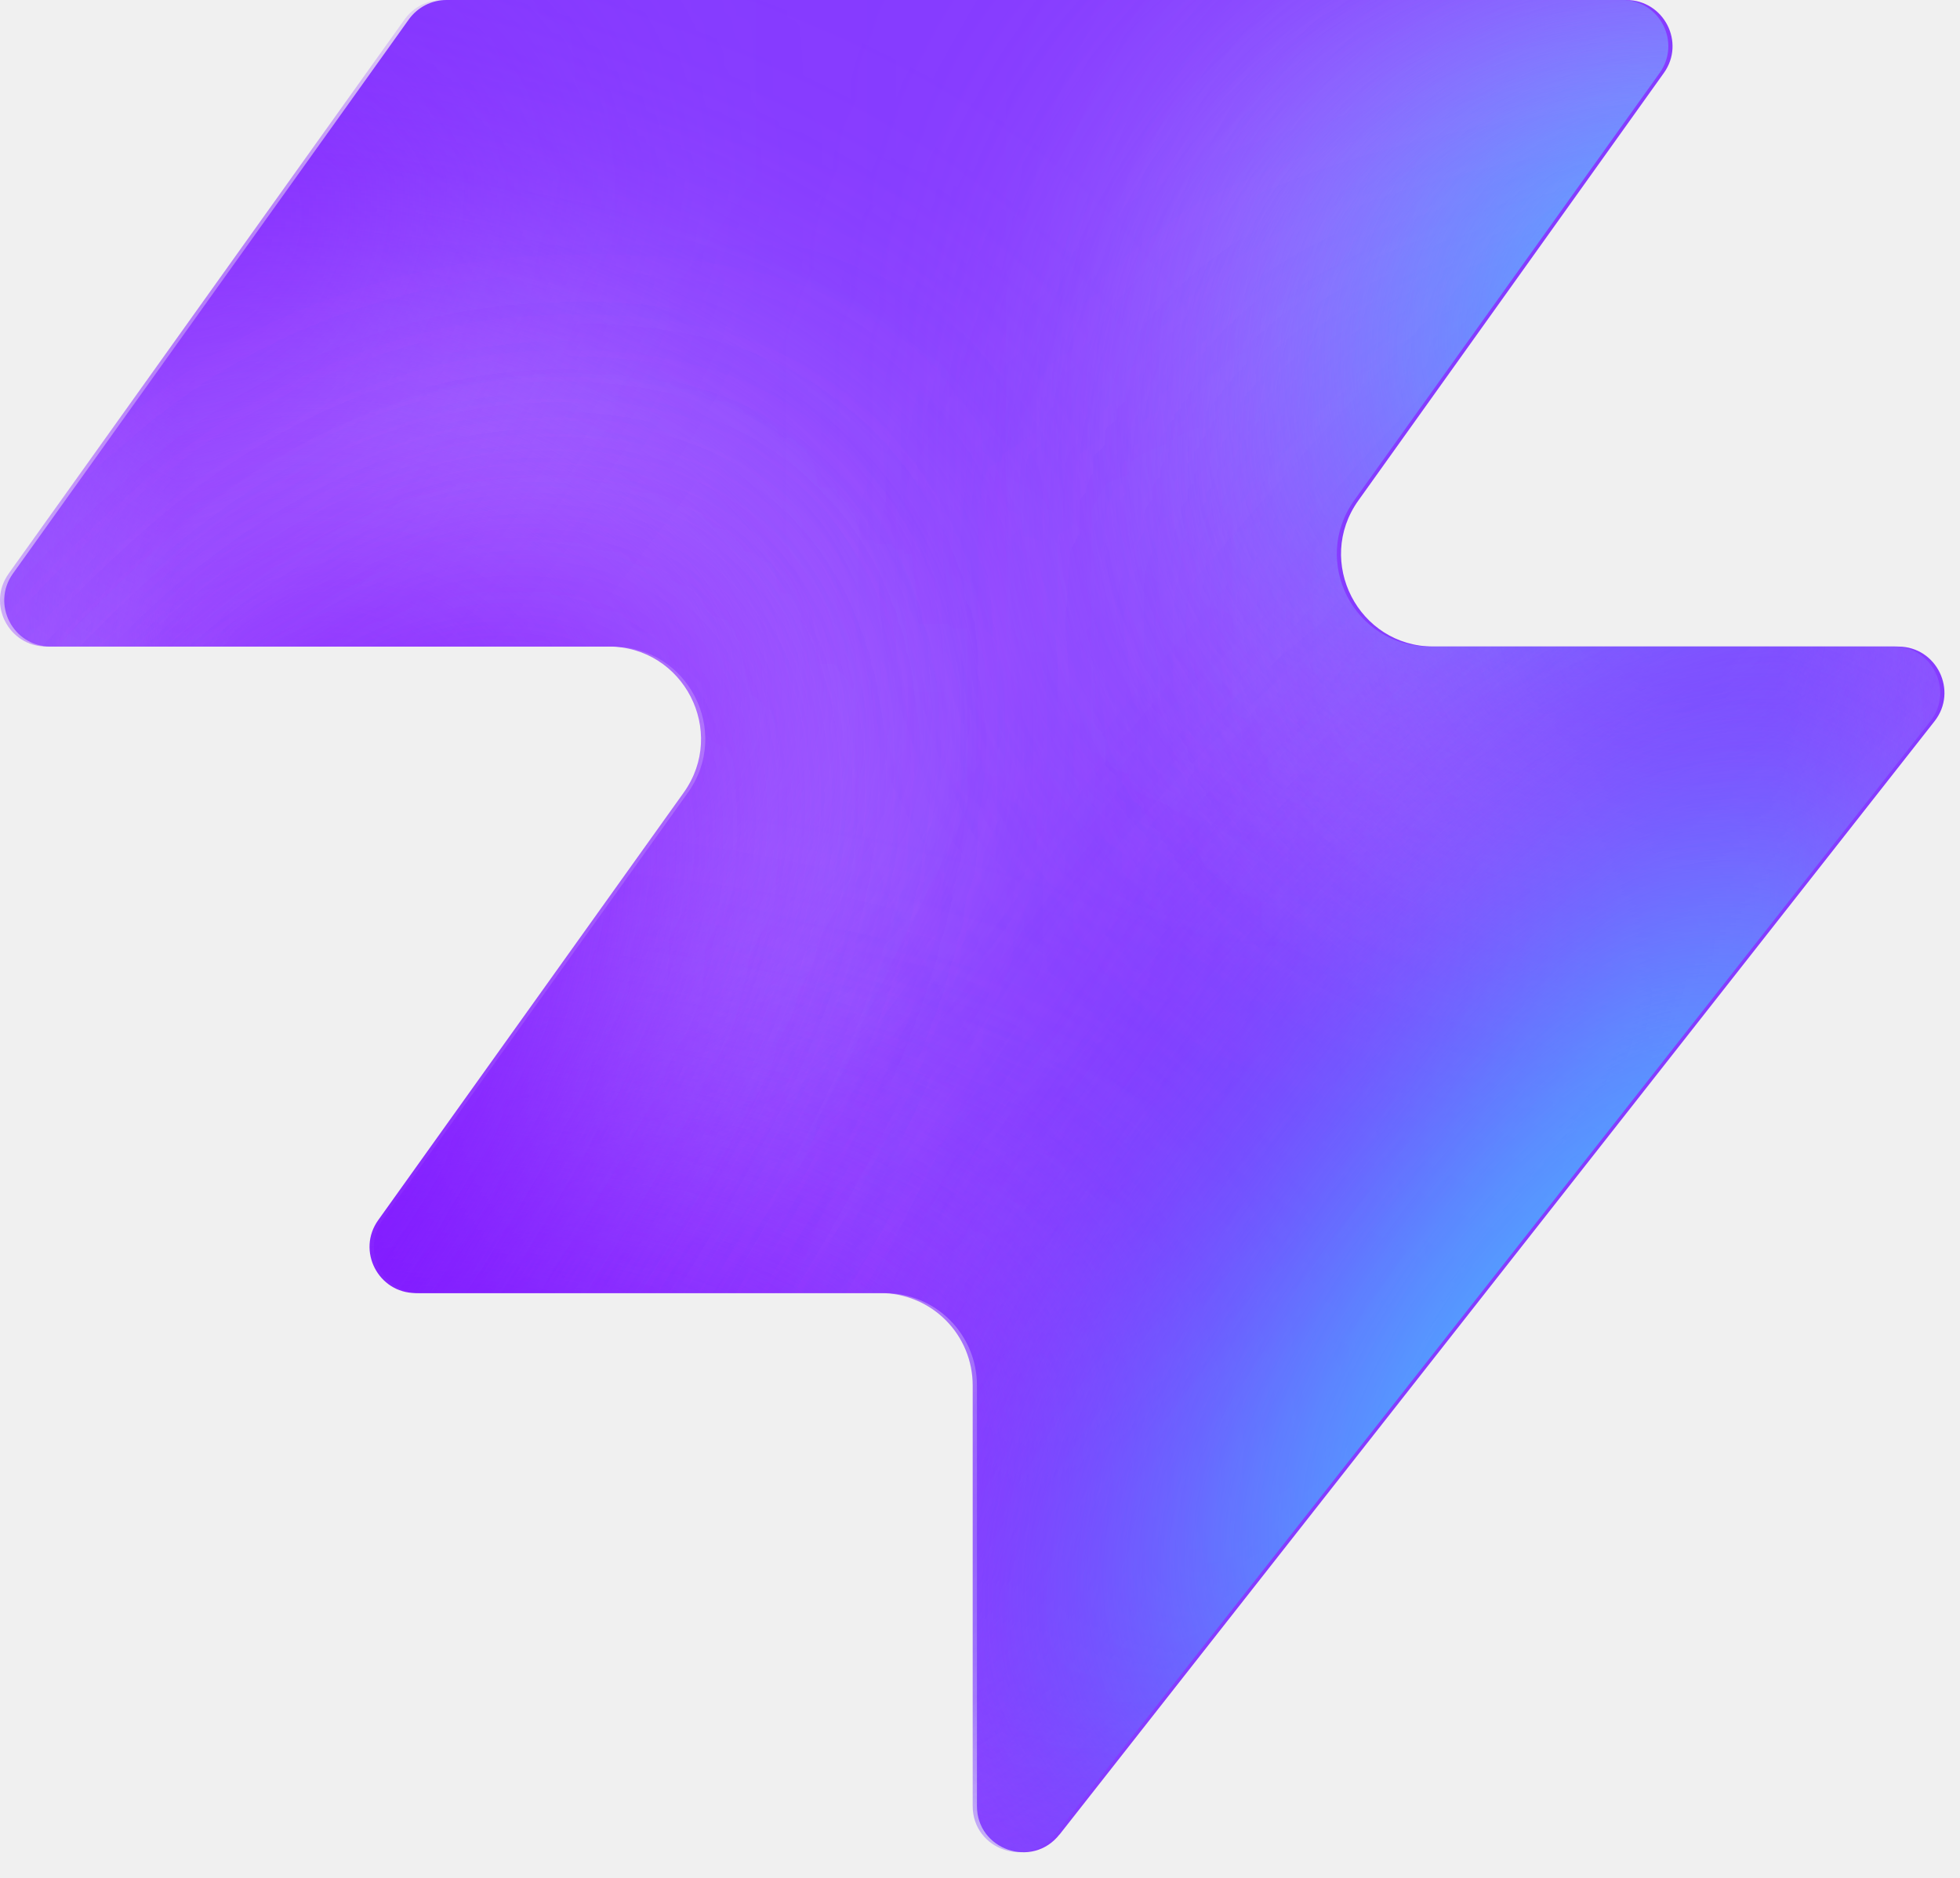
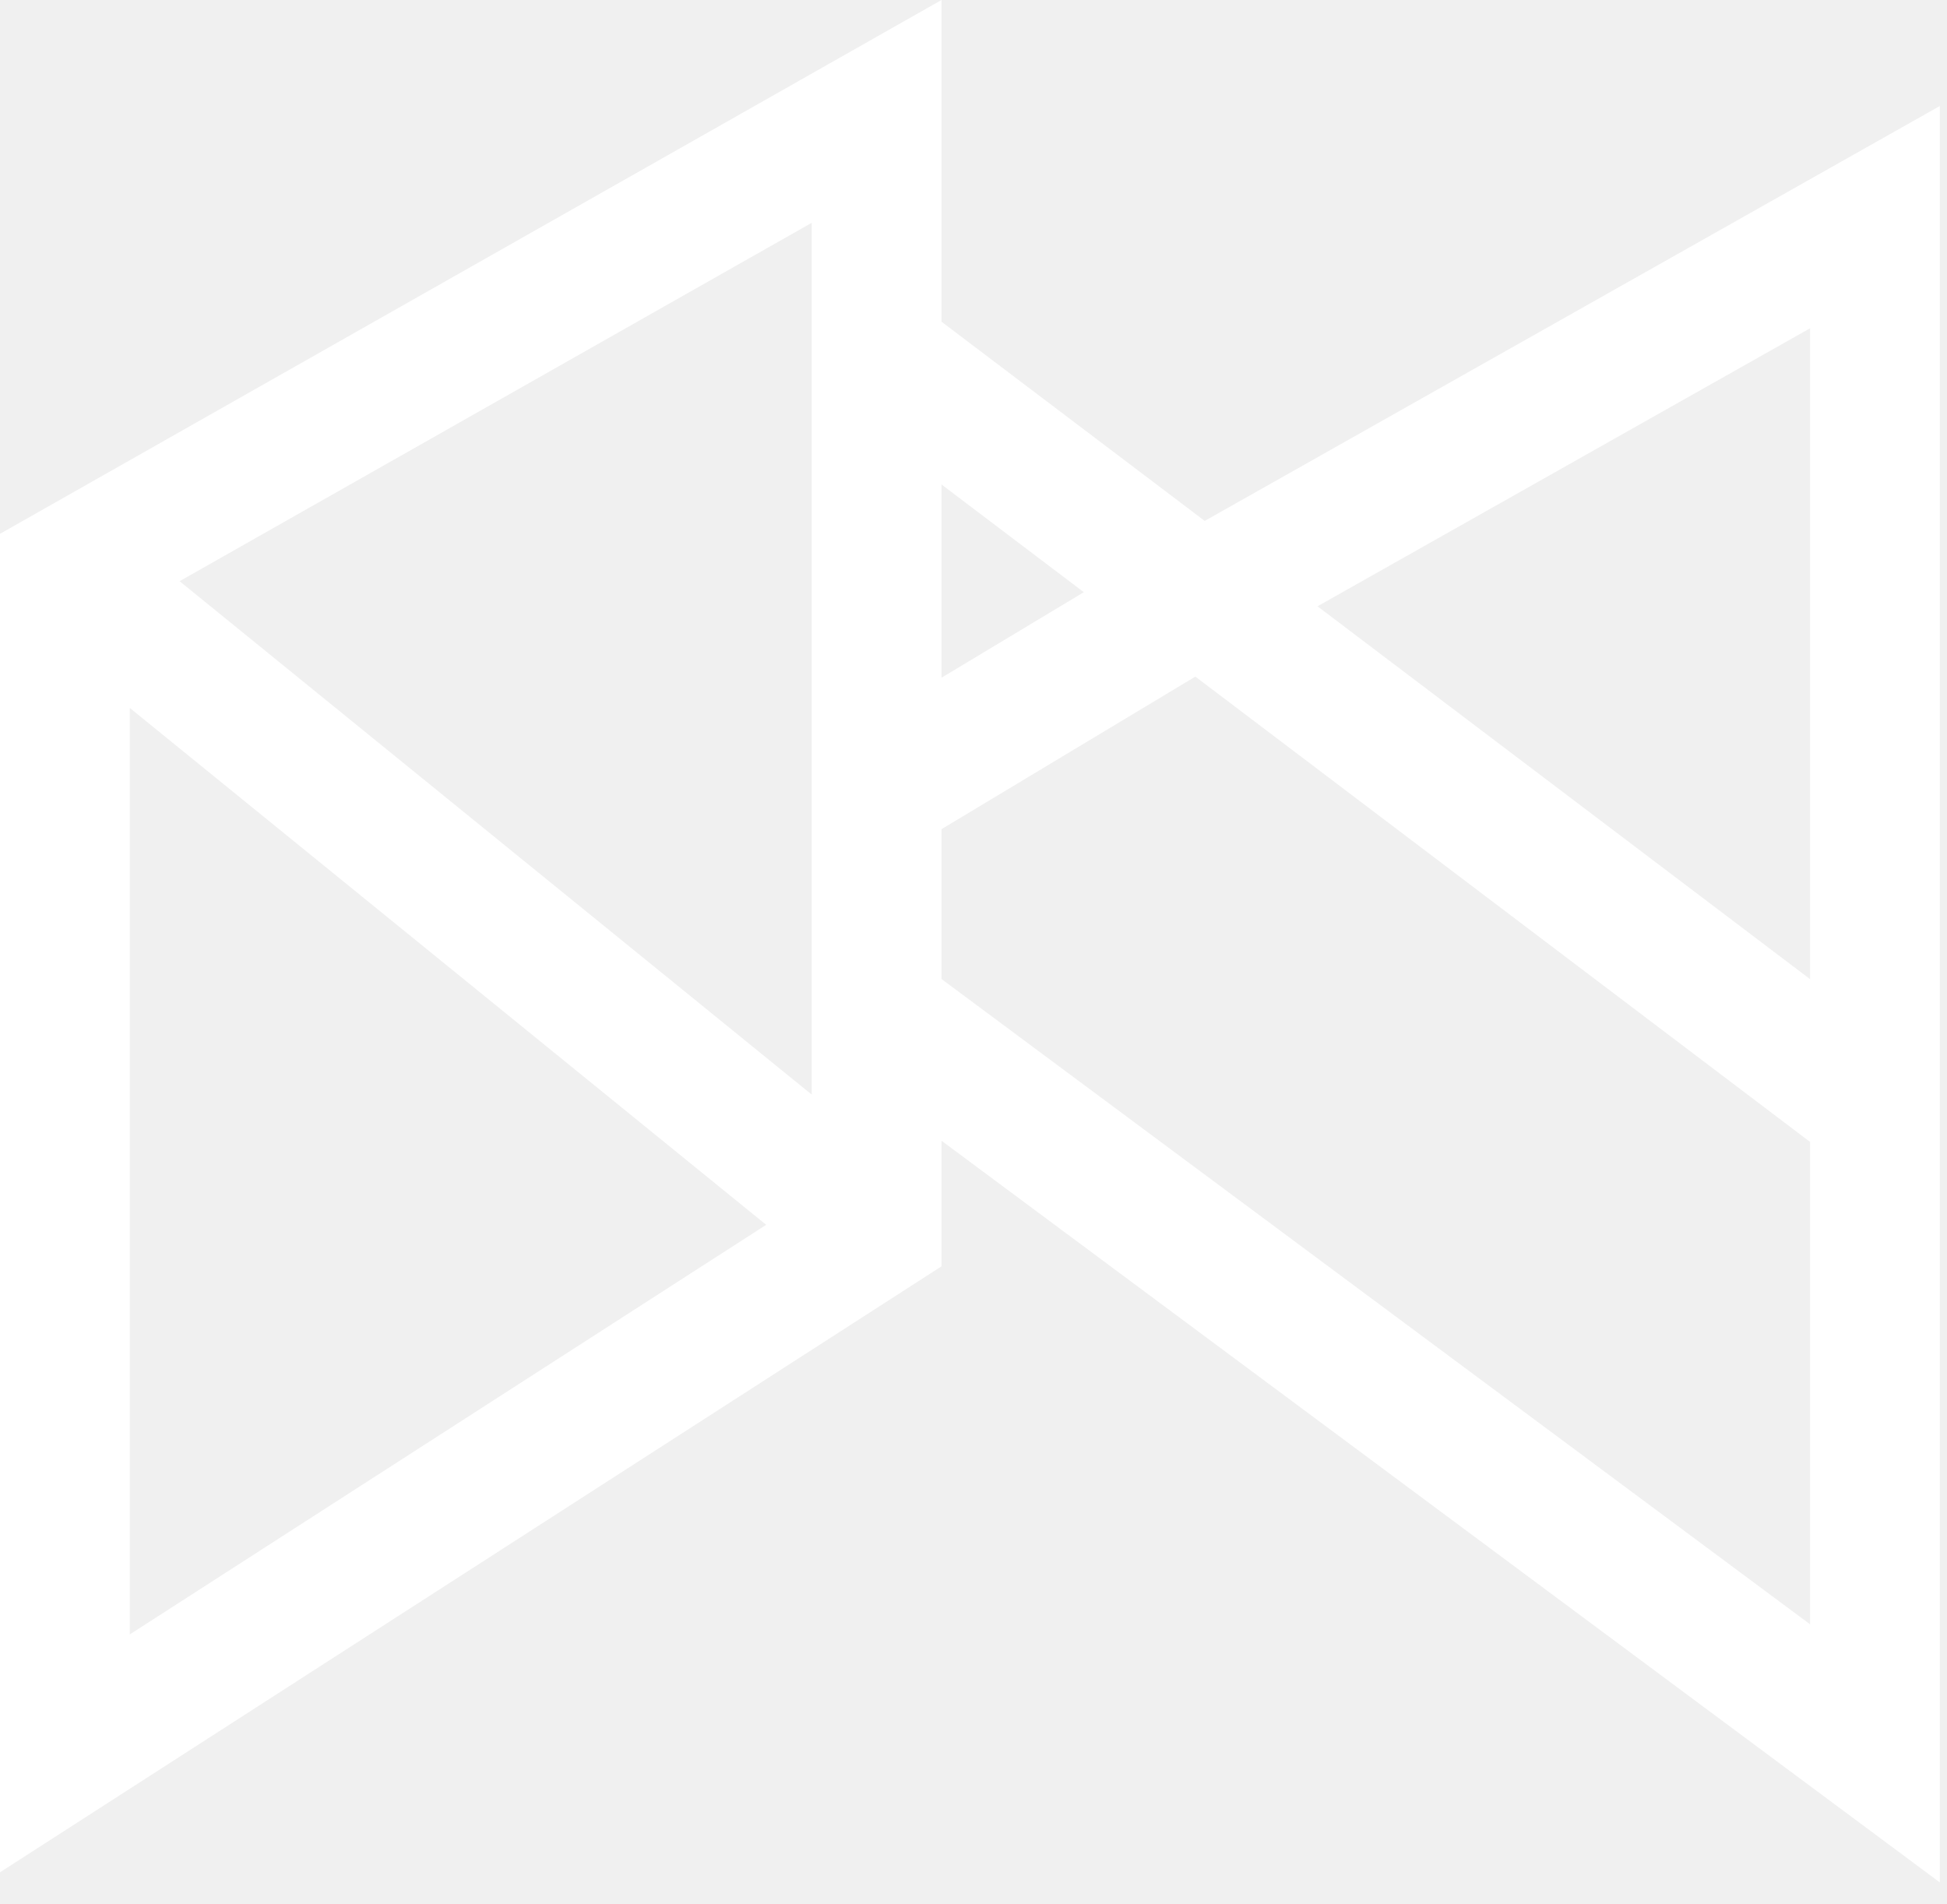
- <svg xmlns="http://www.w3.org/2000/svg" width="48" height="46" fill="none" viewBox="0 0 48 46">
-   <path fill="#863bff" d="M25.946 44.938c-.664.845-2.021.375-2.021-.698V33.937a2.26 2.26 0 0 0-2.262-2.262H10.287c-.92 0-1.456-1.04-.92-1.788l7.48-10.471c1.07-1.497 0-3.578-1.842-3.578H1.237c-.92 0-1.456-1.04-.92-1.788L10.013.474c.214-.297.556-.474.92-.474h28.894c.92 0 1.456 1.04.92 1.788l-7.48 10.471c-1.07 1.498 0 3.579 1.842 3.579h11.377c.943 0 1.473 1.088.89 1.83L25.947 44.94z" style="fill:#863bff;fill:color(display-p3 .525 .23 1);fill-opacity:1" />
-   <mask id="a" width="48" height="46" x="0" y="0" maskUnits="userSpaceOnUse" style="mask-type:alpha">
-     <path fill="#000" d="M25.842 44.938c-.664.844-2.021.375-2.021-.698V33.937a2.26 2.26 0 0 0-2.262-2.262H10.183c-.92 0-1.456-1.04-.92-1.788l7.48-10.471c1.07-1.498 0-3.579-1.842-3.579H1.133c-.92 0-1.456-1.04-.92-1.787L9.91.473c.214-.297.556-.474.92-.474h28.894c.92 0 1.456 1.04.92 1.788l-7.48 10.471c-1.07 1.498 0 3.578 1.842 3.578h11.377c.943 0 1.473 1.088.89 1.832L25.843 44.94z" style="fill:#000;fill-opacity:1" />
-   </mask>
-   <g mask="url(#a)">
-     <g filter="url(#b)">
-       <ellipse cx="5.508" cy="14.704" fill="#ede6ff" rx="5.508" ry="14.704" style="fill:#ede6ff;fill:color(display-p3 .927 .903 1);fill-opacity:1" transform="matrix(.00324 1 1 -.00324 -4.47 31.516)" />
-     </g>
-     <g filter="url(#c)">
-       <ellipse cx="10.399" cy="29.851" fill="#ede6ff" rx="10.399" ry="29.851" style="fill:#ede6ff;fill:color(display-p3 .927 .903 1);fill-opacity:1" transform="matrix(.00324 1 1 -.00324 -39.328 7.883)" />
-     </g>
-     <g filter="url(#d)">
-       <ellipse cx="5.508" cy="30.487" fill="#7e14ff" rx="5.508" ry="30.487" style="fill:#7e14ff;fill:color(display-p3 .492 .077 1);fill-opacity:1" transform="rotate(89.814 -25.913 -14.639)scale(1 -1)" />
-     </g>
-     <g filter="url(#e)">
-       <ellipse cx="5.508" cy="30.599" fill="#7e14ff" rx="5.508" ry="30.599" style="fill:#7e14ff;fill:color(display-p3 .492 .077 1);fill-opacity:1" transform="rotate(89.814 -32.644 -3.334)scale(1 -1)" />
-     </g>
-     <g filter="url(#f)">
-       <ellipse cx="5.508" cy="30.599" fill="#7e14ff" rx="5.508" ry="30.599" style="fill:#7e14ff;fill:color(display-p3 .492 .077 1);fill-opacity:1" transform="matrix(.00324 1 1 -.00324 -34.34 30.47)" />
-     </g>
-     <g filter="url(#g)">
-       <ellipse cx="14.072" cy="22.078" fill="#ede6ff" rx="14.072" ry="22.078" style="fill:#ede6ff;fill:color(display-p3 .927 .903 1);fill-opacity:1" transform="rotate(93.35 24.506 48.493)scale(-1 1)" />
-     </g>
-     <g filter="url(#h)">
-       <ellipse cx="3.47" cy="21.501" fill="#7e14ff" rx="3.47" ry="21.501" style="fill:#7e14ff;fill:color(display-p3 .492 .077 1);fill-opacity:1" transform="rotate(89.009 28.708 47.59)scale(-1 1)" />
-     </g>
-     <g filter="url(#i)">
-       <ellipse cx="3.47" cy="21.501" fill="#7e14ff" rx="3.47" ry="21.501" style="fill:#7e14ff;fill:color(display-p3 .492 .077 1);fill-opacity:1" transform="rotate(89.009 28.708 47.59)scale(-1 1)" />
-     </g>
-     <g filter="url(#j)">
-       <ellipse cx=".387" cy="8.972" fill="#7e14ff" rx="4.407" ry="29.108" style="fill:#7e14ff;fill:color(display-p3 .492 .077 1);fill-opacity:1" transform="rotate(39.51 .387 8.972)" />
-     </g>
-     <g filter="url(#k)">
-       <ellipse cx="47.523" cy="-6.092" fill="#7e14ff" rx="4.407" ry="29.108" style="fill:#7e14ff;fill:color(display-p3 .492 .077 1);fill-opacity:1" transform="rotate(37.892 47.523 -6.092)" />
-     </g>
-     <g filter="url(#l)">
-       <ellipse cx="41.412" cy="6.333" fill="#47bfff" rx="5.971" ry="9.665" style="fill:#47bfff;fill:color(display-p3 .28 .748 1);fill-opacity:1" transform="rotate(37.892 41.412 6.333)" />
-     </g>
-     <g filter="url(#m)">
-       <ellipse cx="-1.879" cy="38.332" fill="#7e14ff" rx="4.407" ry="29.108" style="fill:#7e14ff;fill:color(display-p3 .492 .077 1);fill-opacity:1" transform="rotate(37.892 -1.88 38.332)" />
-     </g>
-     <g filter="url(#n)">
-       <ellipse cx="-1.879" cy="38.332" fill="#7e14ff" rx="4.407" ry="29.108" style="fill:#7e14ff;fill:color(display-p3 .492 .077 1);fill-opacity:1" transform="rotate(37.892 -1.88 38.332)" />
-     </g>
-     <g filter="url(#o)">
-       <ellipse cx="35.651" cy="29.907" fill="#7e14ff" rx="4.407" ry="29.108" style="fill:#7e14ff;fill:color(display-p3 .492 .077 1);fill-opacity:1" transform="rotate(37.892 35.651 29.907)" />
-     </g>
-     <g filter="url(#p)">
-       <ellipse cx="38.418" cy="32.4" fill="#47bfff" rx="5.971" ry="15.297" style="fill:#47bfff;fill:color(display-p3 .28 .748 1);fill-opacity:1" transform="rotate(37.892 38.418 32.4)" />
-     </g>
-   </g>
-   <defs>
-     <filter id="b" width="60.045" height="41.654" x="-19.77" y="16.149" color-interpolation-filters="sRGB" filterUnits="userSpaceOnUse">
-       <feFlood flood-opacity="0" result="BackgroundImageFix" />
-       <feBlend in="SourceGraphic" in2="BackgroundImageFix" result="shape" />
-       <feGaussianBlur result="effect1_foregroundBlur_2002_17158" stdDeviation="7.659" />
-     </filter>
-     <filter id="c" width="90.34" height="51.437" x="-54.613" y="-7.533" color-interpolation-filters="sRGB" filterUnits="userSpaceOnUse">
-       <feFlood flood-opacity="0" result="BackgroundImageFix" />
-       <feBlend in="SourceGraphic" in2="BackgroundImageFix" result="shape" />
-       <feGaussianBlur result="effect1_foregroundBlur_2002_17158" stdDeviation="7.659" />
-     </filter>
-     <filter id="d" width="79.355" height="29.4" x="-49.64" y="2.03" color-interpolation-filters="sRGB" filterUnits="userSpaceOnUse">
-       <feFlood flood-opacity="0" result="BackgroundImageFix" />
-       <feBlend in="SourceGraphic" in2="BackgroundImageFix" result="shape" />
-       <feGaussianBlur result="effect1_foregroundBlur_2002_17158" stdDeviation="4.596" />
-     </filter>
-     <filter id="e" width="79.579" height="29.4" x="-45.045" y="20.029" color-interpolation-filters="sRGB" filterUnits="userSpaceOnUse">
-       <feFlood flood-opacity="0" result="BackgroundImageFix" />
-       <feBlend in="SourceGraphic" in2="BackgroundImageFix" result="shape" />
-       <feGaussianBlur result="effect1_foregroundBlur_2002_17158" stdDeviation="4.596" />
-     </filter>
-     <filter id="f" width="79.579" height="29.4" x="-43.513" y="21.178" color-interpolation-filters="sRGB" filterUnits="userSpaceOnUse">
-       <feFlood flood-opacity="0" result="BackgroundImageFix" />
-       <feBlend in="SourceGraphic" in2="BackgroundImageFix" result="shape" />
-       <feGaussianBlur result="effect1_foregroundBlur_2002_17158" stdDeviation="4.596" />
-     </filter>
-     <filter id="g" width="74.749" height="58.852" x="15.756" y="-17.901" color-interpolation-filters="sRGB" filterUnits="userSpaceOnUse">
-       <feFlood flood-opacity="0" result="BackgroundImageFix" />
-       <feBlend in="SourceGraphic" in2="BackgroundImageFix" result="shape" />
-       <feGaussianBlur result="effect1_foregroundBlur_2002_17158" stdDeviation="7.659" />
-     </filter>
-     <filter id="h" width="61.377" height="25.362" x="23.548" y="2.284" color-interpolation-filters="sRGB" filterUnits="userSpaceOnUse">
-       <feFlood flood-opacity="0" result="BackgroundImageFix" />
-       <feBlend in="SourceGraphic" in2="BackgroundImageFix" result="shape" />
-       <feGaussianBlur result="effect1_foregroundBlur_2002_17158" stdDeviation="4.596" />
-     </filter>
-     <filter id="i" width="61.377" height="25.362" x="23.548" y="2.284" color-interpolation-filters="sRGB" filterUnits="userSpaceOnUse">
-       <feFlood flood-opacity="0" result="BackgroundImageFix" />
-       <feBlend in="SourceGraphic" in2="BackgroundImageFix" result="shape" />
-       <feGaussianBlur result="effect1_foregroundBlur_2002_17158" stdDeviation="4.596" />
-     </filter>
-     <filter id="j" width="56.045" height="63.649" x="-27.636" y="-22.853" color-interpolation-filters="sRGB" filterUnits="userSpaceOnUse">
-       <feFlood flood-opacity="0" result="BackgroundImageFix" />
-       <feBlend in="SourceGraphic" in2="BackgroundImageFix" result="shape" />
-       <feGaussianBlur result="effect1_foregroundBlur_2002_17158" stdDeviation="4.596" />
-     </filter>
-     <filter id="k" width="54.814" height="64.646" x="20.116" y="-38.415" color-interpolation-filters="sRGB" filterUnits="userSpaceOnUse">
-       <feFlood flood-opacity="0" result="BackgroundImageFix" />
-       <feBlend in="SourceGraphic" in2="BackgroundImageFix" result="shape" />
-       <feGaussianBlur result="effect1_foregroundBlur_2002_17158" stdDeviation="4.596" />
-     </filter>
-     <filter id="l" width="33.541" height="35.313" x="24.641" y="-11.323" color-interpolation-filters="sRGB" filterUnits="userSpaceOnUse">
-       <feFlood flood-opacity="0" result="BackgroundImageFix" />
-       <feBlend in="SourceGraphic" in2="BackgroundImageFix" result="shape" />
-       <feGaussianBlur result="effect1_foregroundBlur_2002_17158" stdDeviation="4.596" />
-     </filter>
-     <filter id="m" width="54.814" height="64.646" x="-29.286" y="6.009" color-interpolation-filters="sRGB" filterUnits="userSpaceOnUse">
-       <feFlood flood-opacity="0" result="BackgroundImageFix" />
-       <feBlend in="SourceGraphic" in2="BackgroundImageFix" result="shape" />
-       <feGaussianBlur result="effect1_foregroundBlur_2002_17158" stdDeviation="4.596" />
-     </filter>
-     <filter id="n" width="54.814" height="64.646" x="-29.286" y="6.009" color-interpolation-filters="sRGB" filterUnits="userSpaceOnUse">
-       <feFlood flood-opacity="0" result="BackgroundImageFix" />
-       <feBlend in="SourceGraphic" in2="BackgroundImageFix" result="shape" />
-       <feGaussianBlur result="effect1_foregroundBlur_2002_17158" stdDeviation="4.596" />
-     </filter>
-     <filter id="o" width="54.814" height="64.646" x="8.244" y="-2.416" color-interpolation-filters="sRGB" filterUnits="userSpaceOnUse">
-       <feFlood flood-opacity="0" result="BackgroundImageFix" />
-       <feBlend in="SourceGraphic" in2="BackgroundImageFix" result="shape" />
-       <feGaussianBlur result="effect1_foregroundBlur_2002_17158" stdDeviation="4.596" />
-     </filter>
-     <filter id="p" width="39.409" height="43.623" x="18.713" y="10.588" color-interpolation-filters="sRGB" filterUnits="userSpaceOnUse">
-       <feFlood flood-opacity="0" result="BackgroundImageFix" />
-       <feBlend in="SourceGraphic" in2="BackgroundImageFix" result="shape" />
-       <feGaussianBlur result="effect1_foregroundBlur_2002_17158" stdDeviation="4.596" />
-     </filter>
-   </defs>
+ <svg xmlns="http://www.w3.org/2000/svg" width="45" height="44" viewBox="0 0 45 44" fill="none">
+   <path d="M20.261 23.384V28.452L1.5 40.528V13.213L20.261 2.575V8.182M20.261 28.452L1.5 13.213M20.261 8.182L27.724 13.831M20.261 8.182V18.317M43.335 25.649V5.019L27.724 13.831M43.335 25.649L27.724 13.831M43.335 25.649V40.528L20.261 23.384M27.724 13.831L20.261 18.317M20.261 18.317V23.384" stroke="white" stroke-width="3" stroke-linecap="round" />
</svg>
